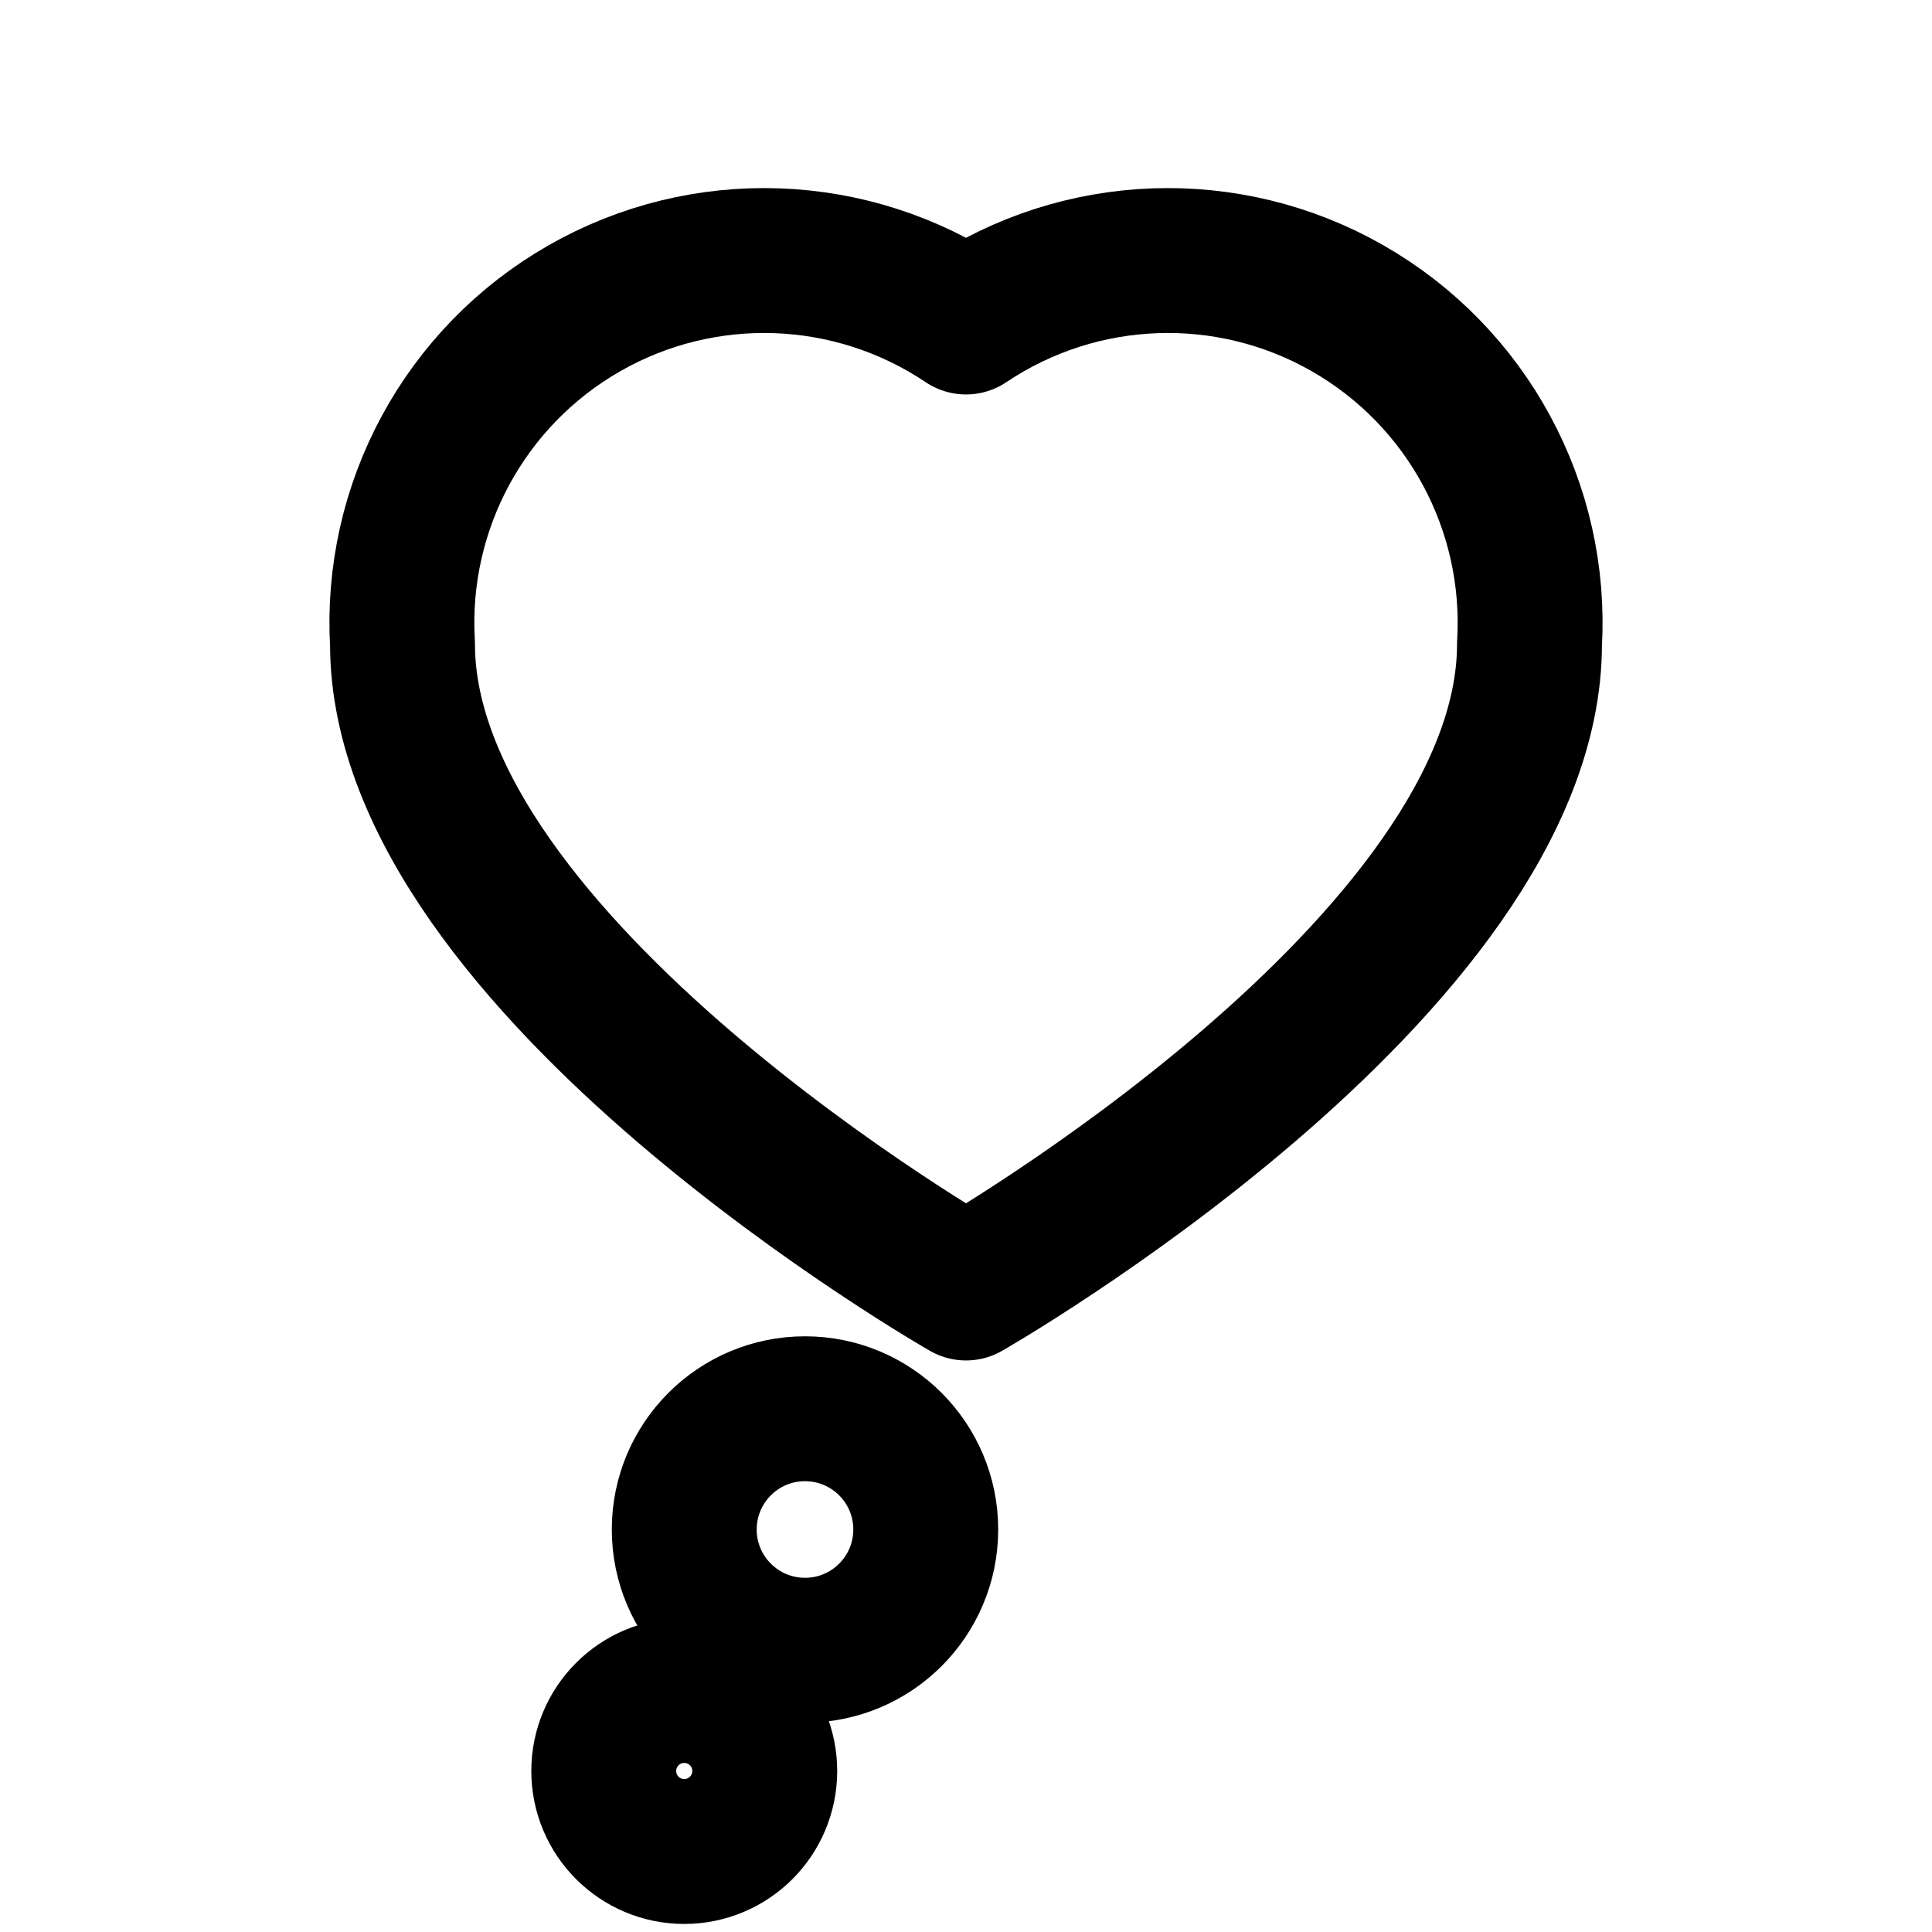
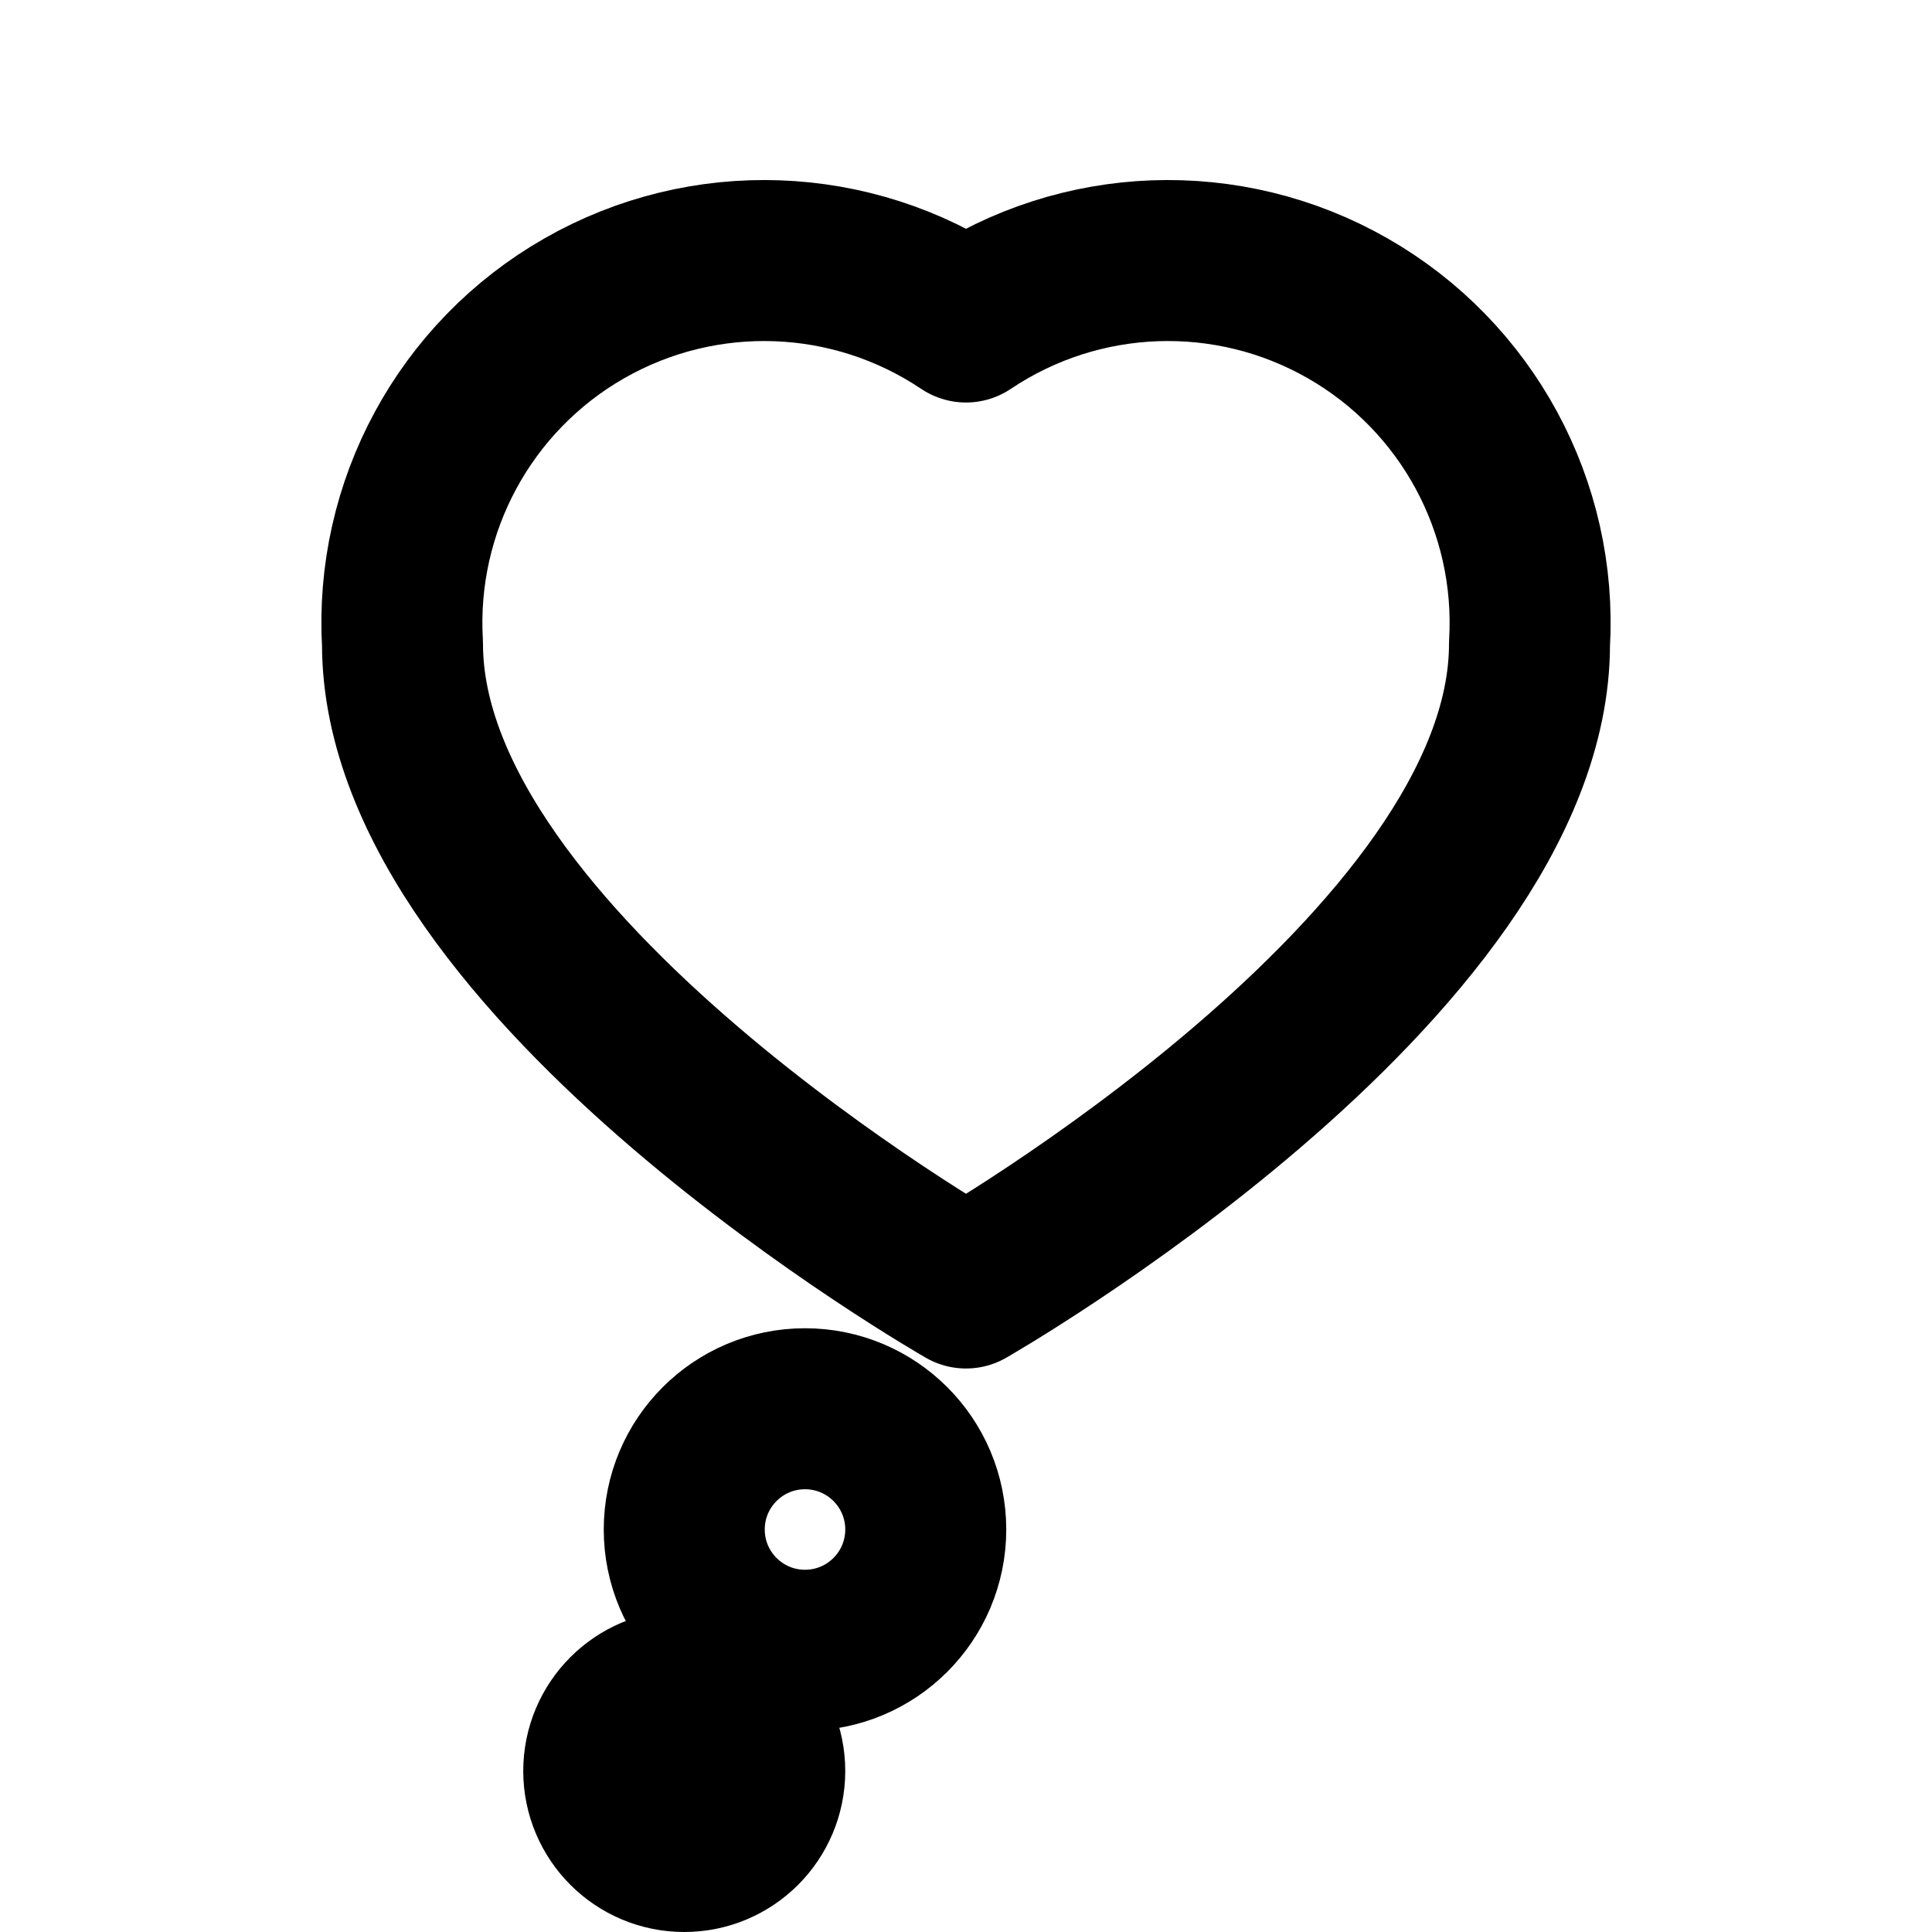
- <svg xmlns="http://www.w3.org/2000/svg" id="heart-bubble" viewBox="0 0 24 24" fill="none" stroke="currentColor" stroke-width="1.8" stroke-linecap="round" stroke-linejoin="round">
+ <svg xmlns="http://www.w3.org/2000/svg" id="heart-bubble" viewBox="0 0 24 24" fill="none" stroke="currentColor" stroke-width="2" stroke-linecap="round" stroke-linejoin="round">
  <path d="M12 16C12 16 5 12 5 8A4.5 4.5 0 0 1 12 4A4.5 4.5 0 0 1 19 8c0 4-7 8-7 8z" />
  <circle cx="10" cy="19" r="1.5" />
  <circle cx="8.5" cy="22" r="1" />
</svg>
